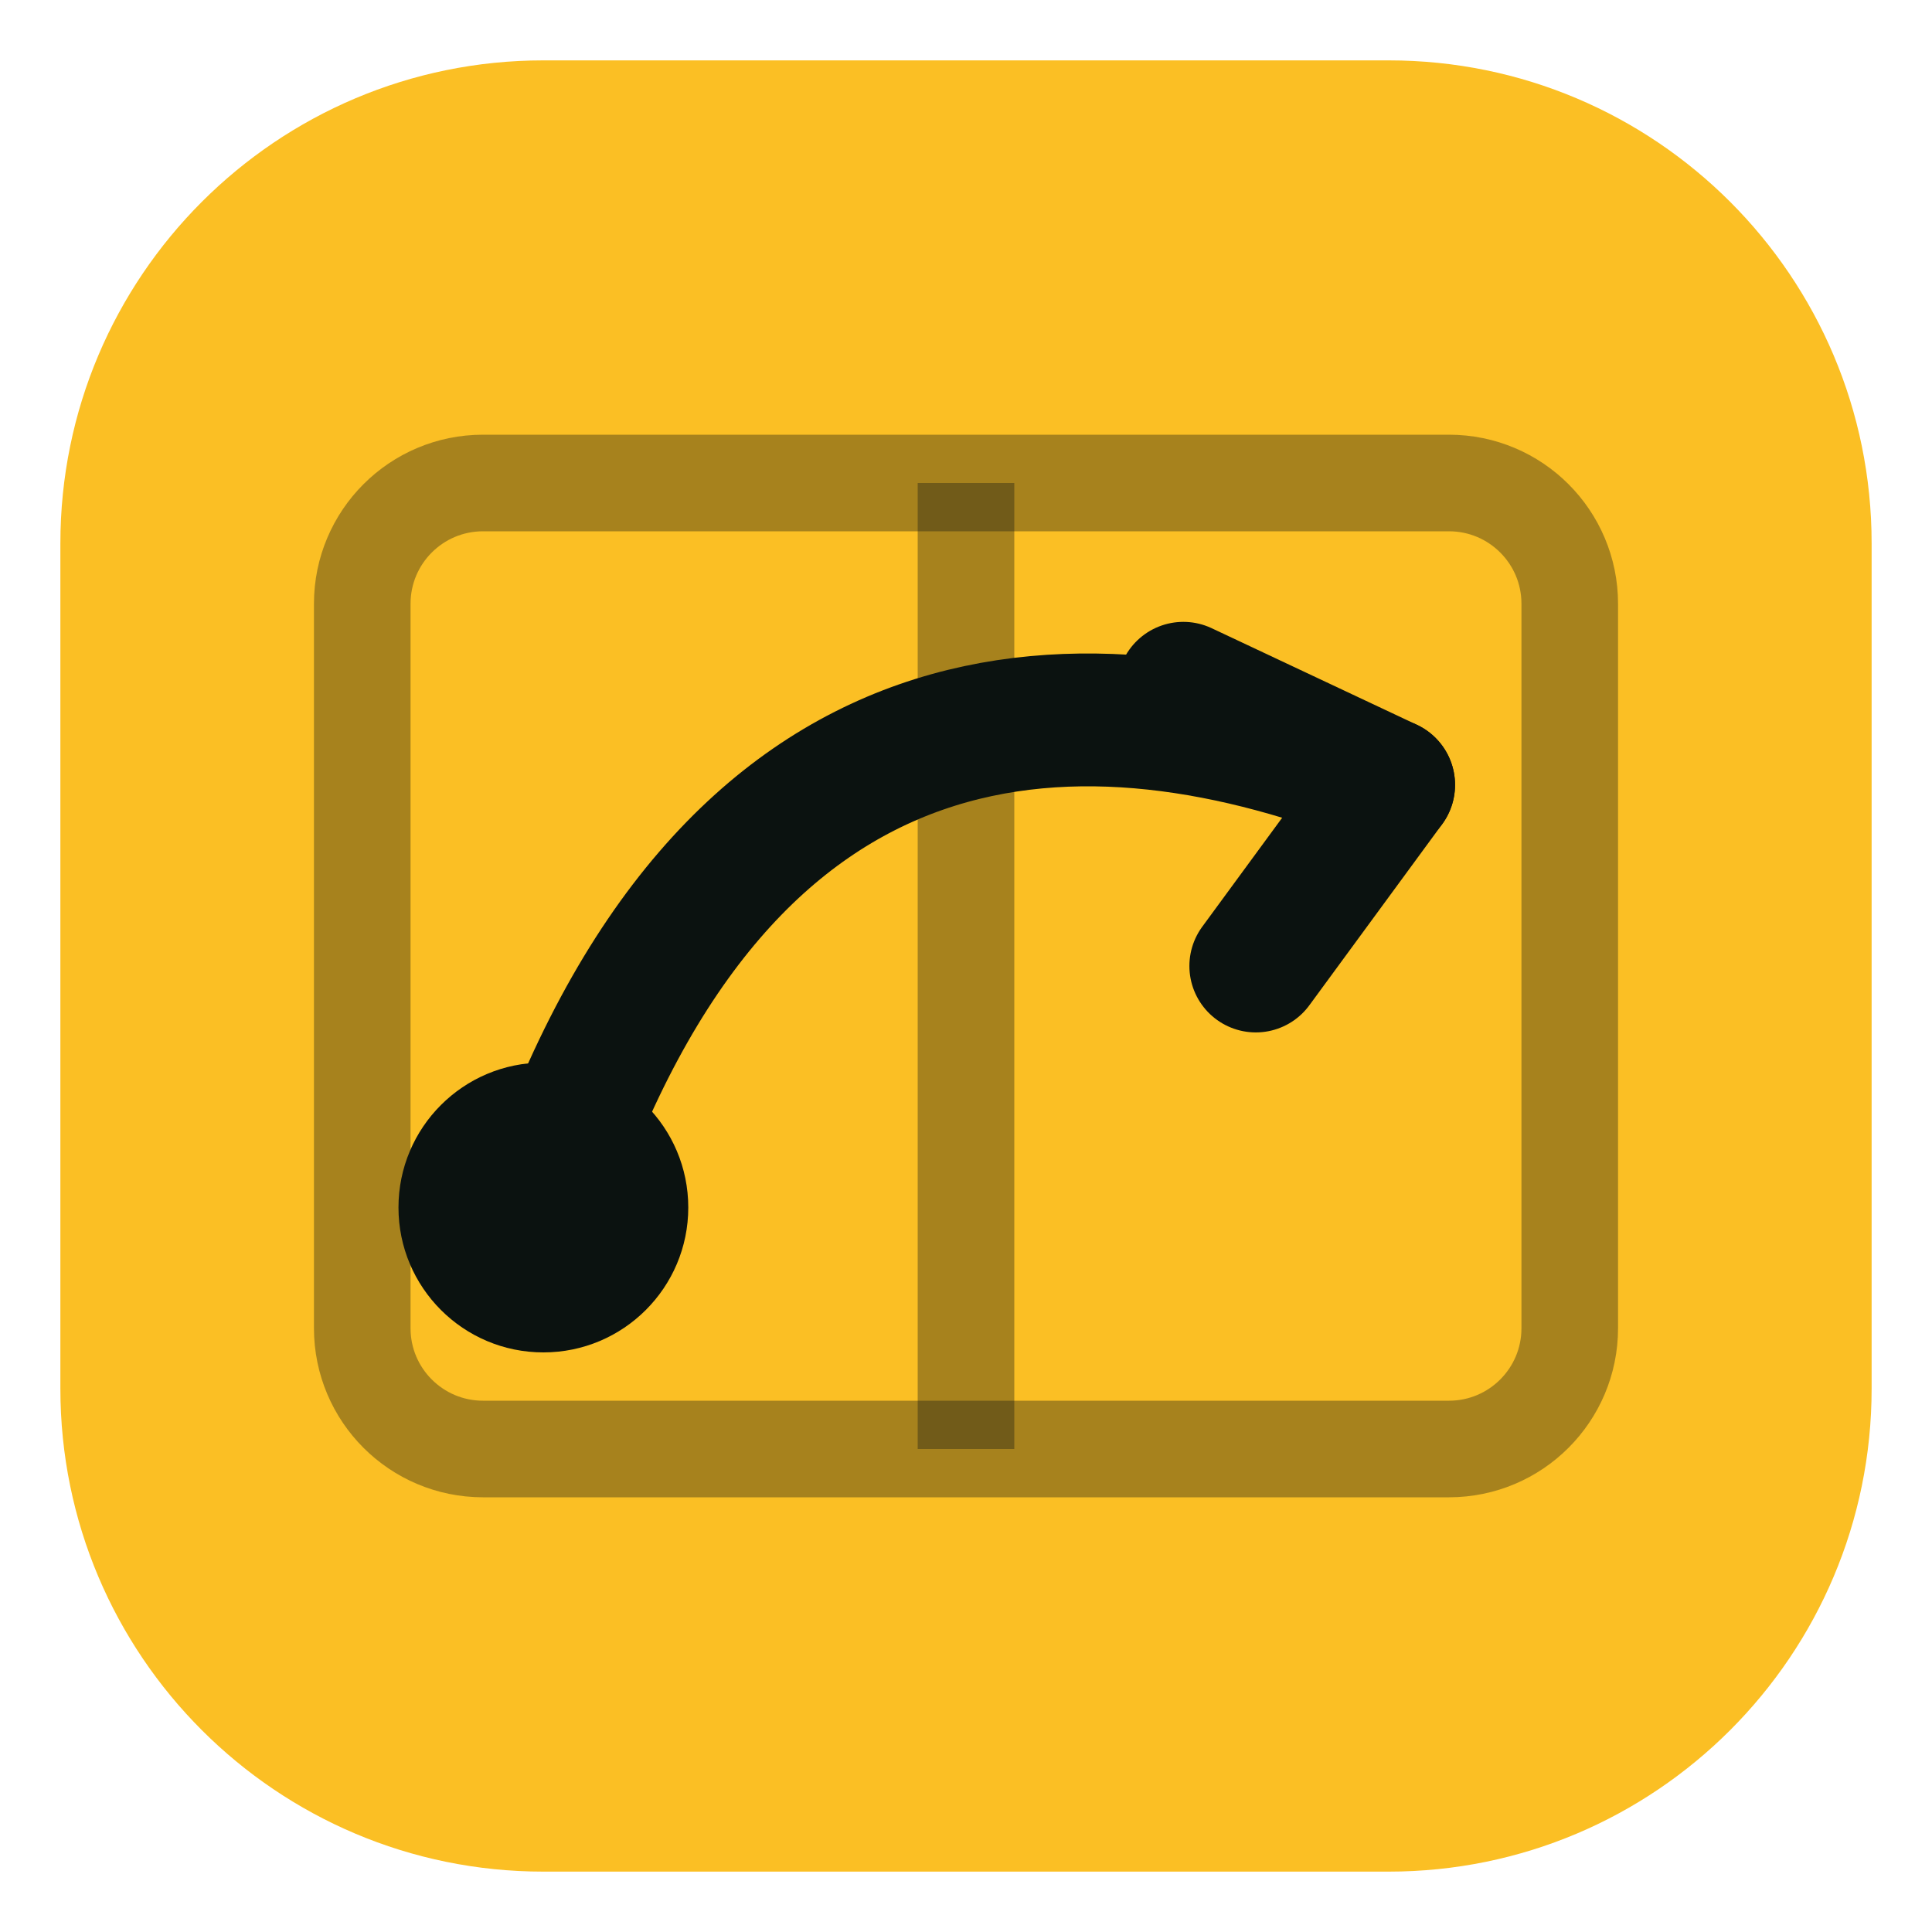
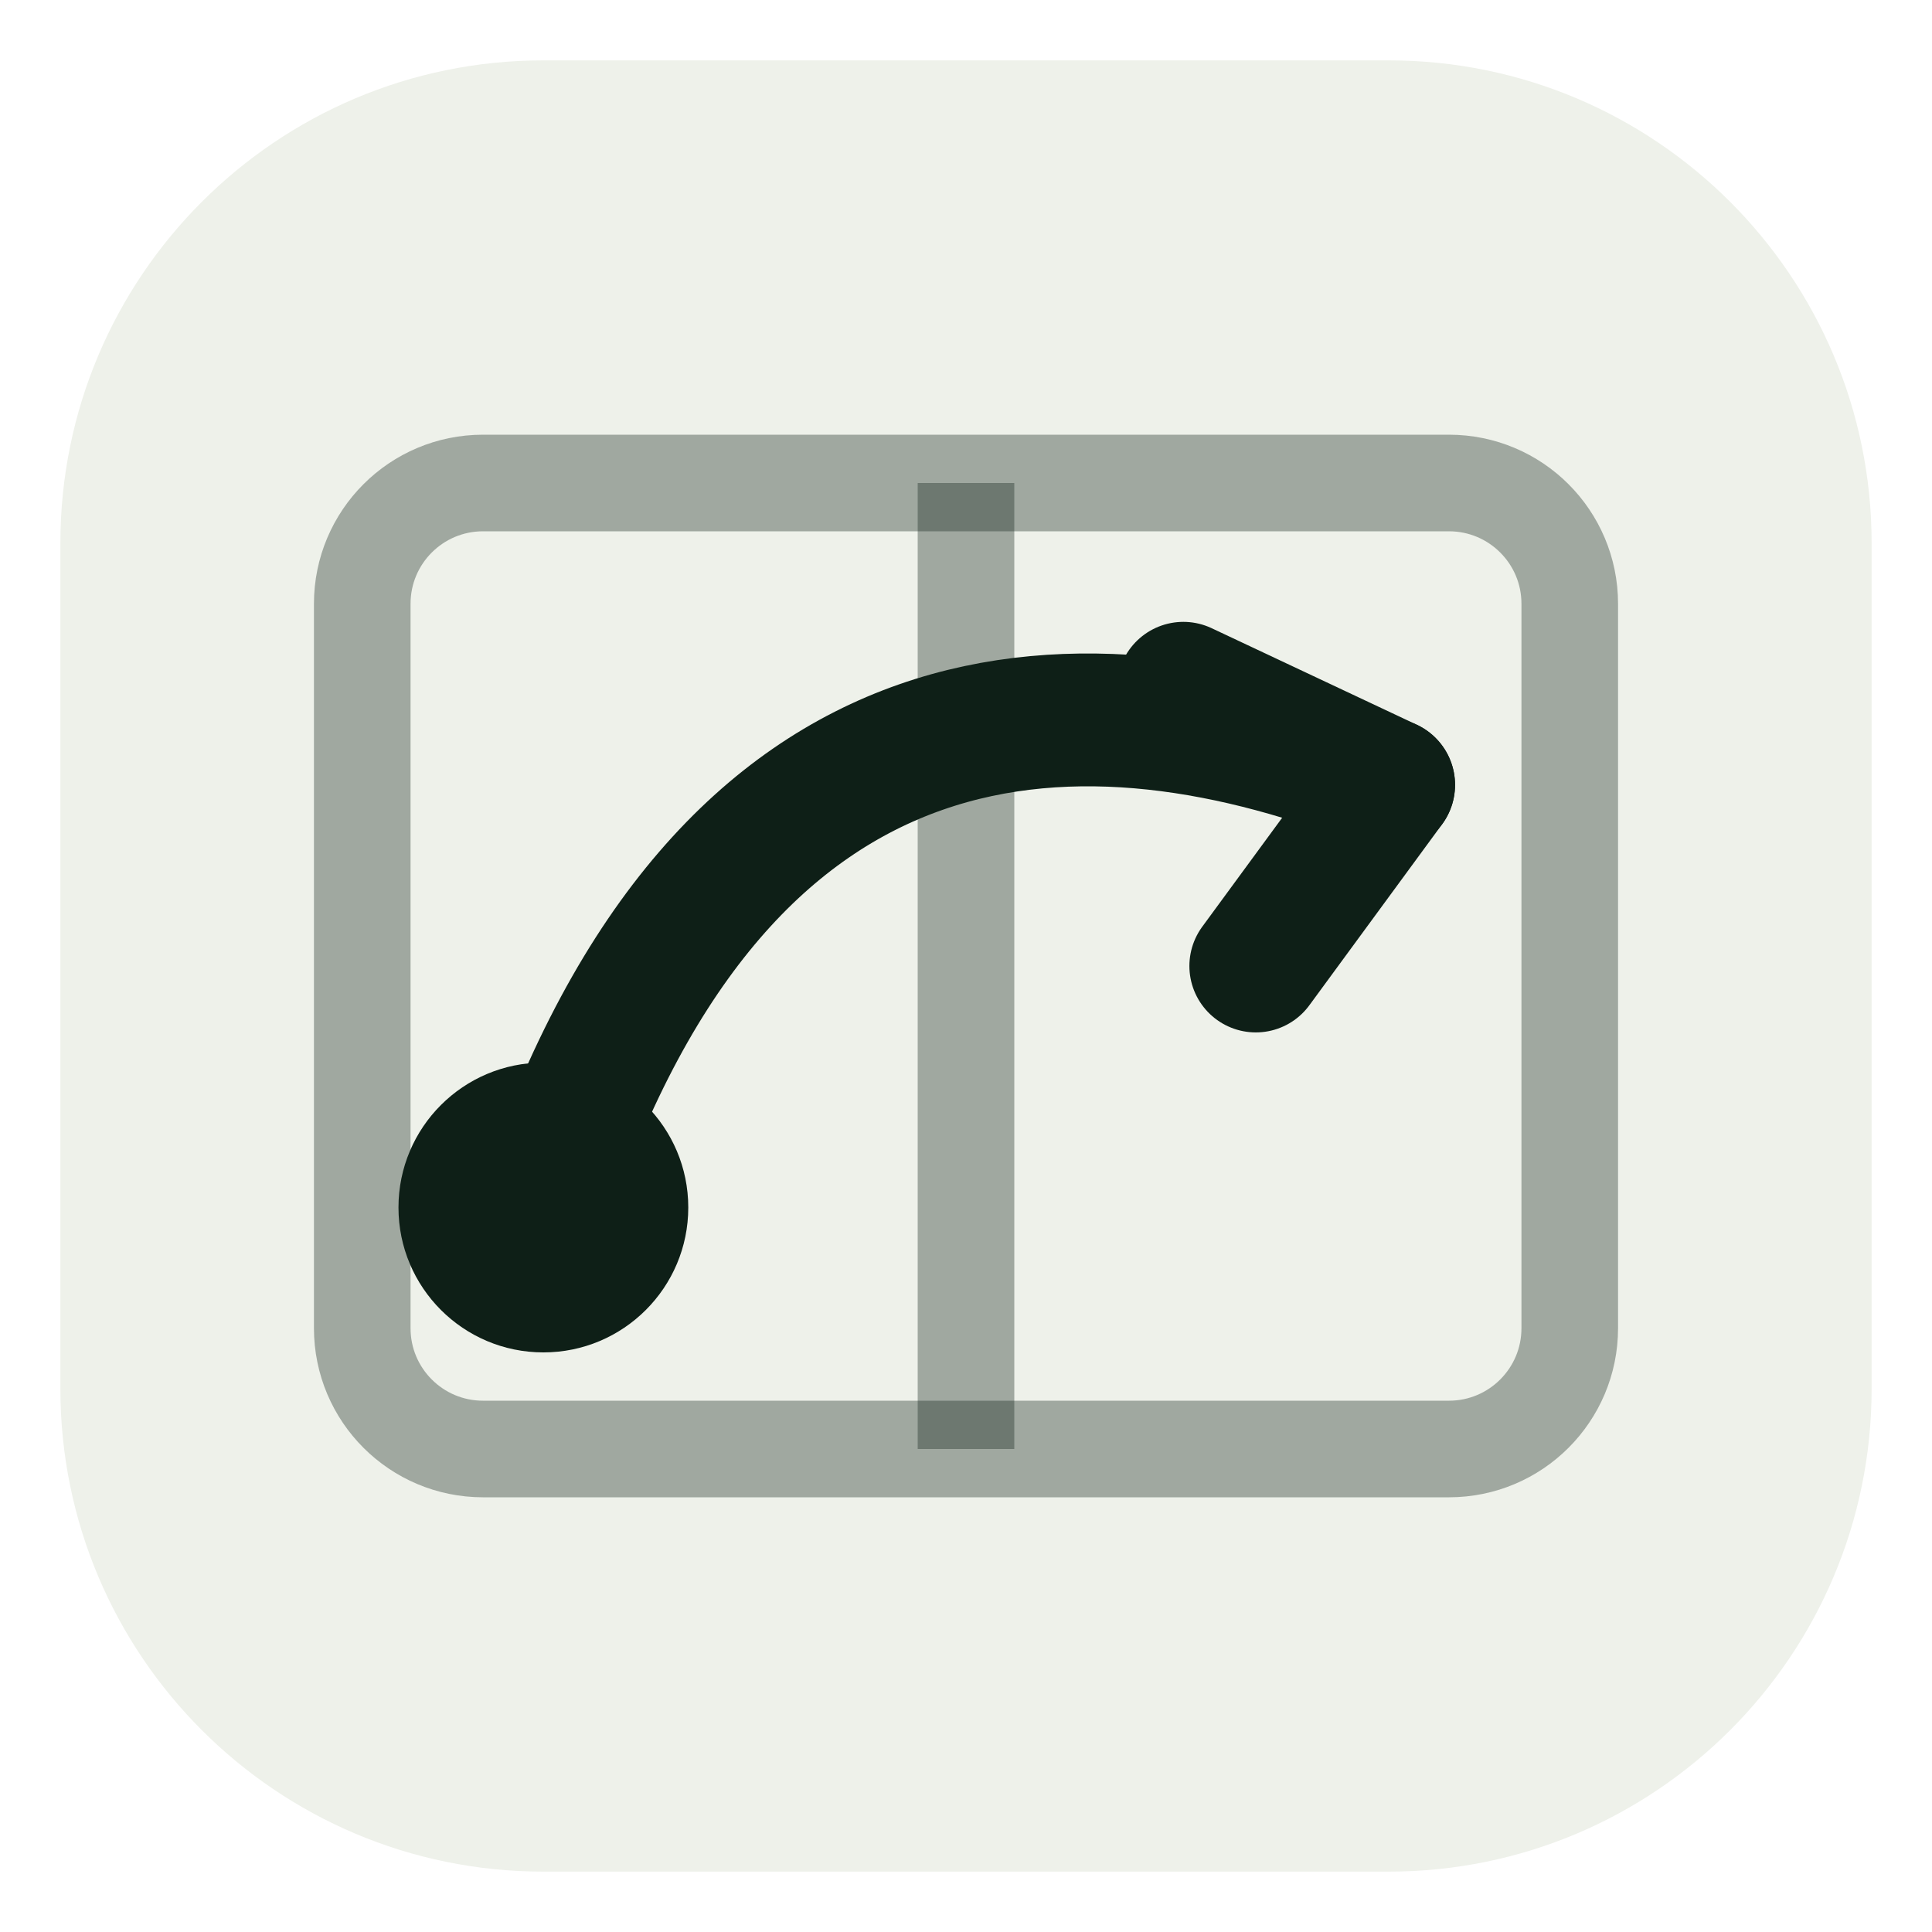
<svg xmlns="http://www.w3.org/2000/svg" viewBox="0 0 32 32">
-   <rect x="1" y="1" width="30" height="30" rx="8" fill="#fbbf24" />
-   <rect x="6" y="8" width="20" height="16" rx="2" fill="none" stroke="#0b1210" stroke-width="1.6" opacity="0.35" />
-   <line x1="16" y1="8" x2="16" y2="24" stroke="#0b1210" stroke-width="1.6" opacity="0.35" />
-   <path d="M9 20 C 12 11, 18 11, 23 13" fill="none" stroke="#0b1210" stroke-width="2.2" stroke-linecap="round" />
-   <circle cx="9" cy="20" r="2.4" fill="#0b1210" />
-   <path d="M23 13 l-3.4 -1.6 M23 13 l-2.2 3" stroke="#0b1210" stroke-width="2.2" stroke-linecap="round" />
+   <rect x="1" y="1" width="30" height="30" rx="8" fill="#eef1ea" />
+   <rect x="6" y="8" width="20" height="16" rx="2" fill="none" stroke="#0e1f17" stroke-width="1.6" opacity="0.35" />
+   <line x1="16" y1="8" x2="16" y2="24" stroke="#0e1f17" stroke-width="1.6" opacity="0.35" />
+   <path d="M9 20 C 12 11, 18 11, 23 13" fill="none" stroke="#0e1f17" stroke-width="2.2" stroke-linecap="round" />
+   <circle cx="9" cy="20" r="2.4" fill="#0e1f17" />
+   <path d="M23 13 l-3.4 -1.6 M23 13 l-2.2 3" stroke="#0e1f17" stroke-width="2.2" stroke-linecap="round" />
</svg>
